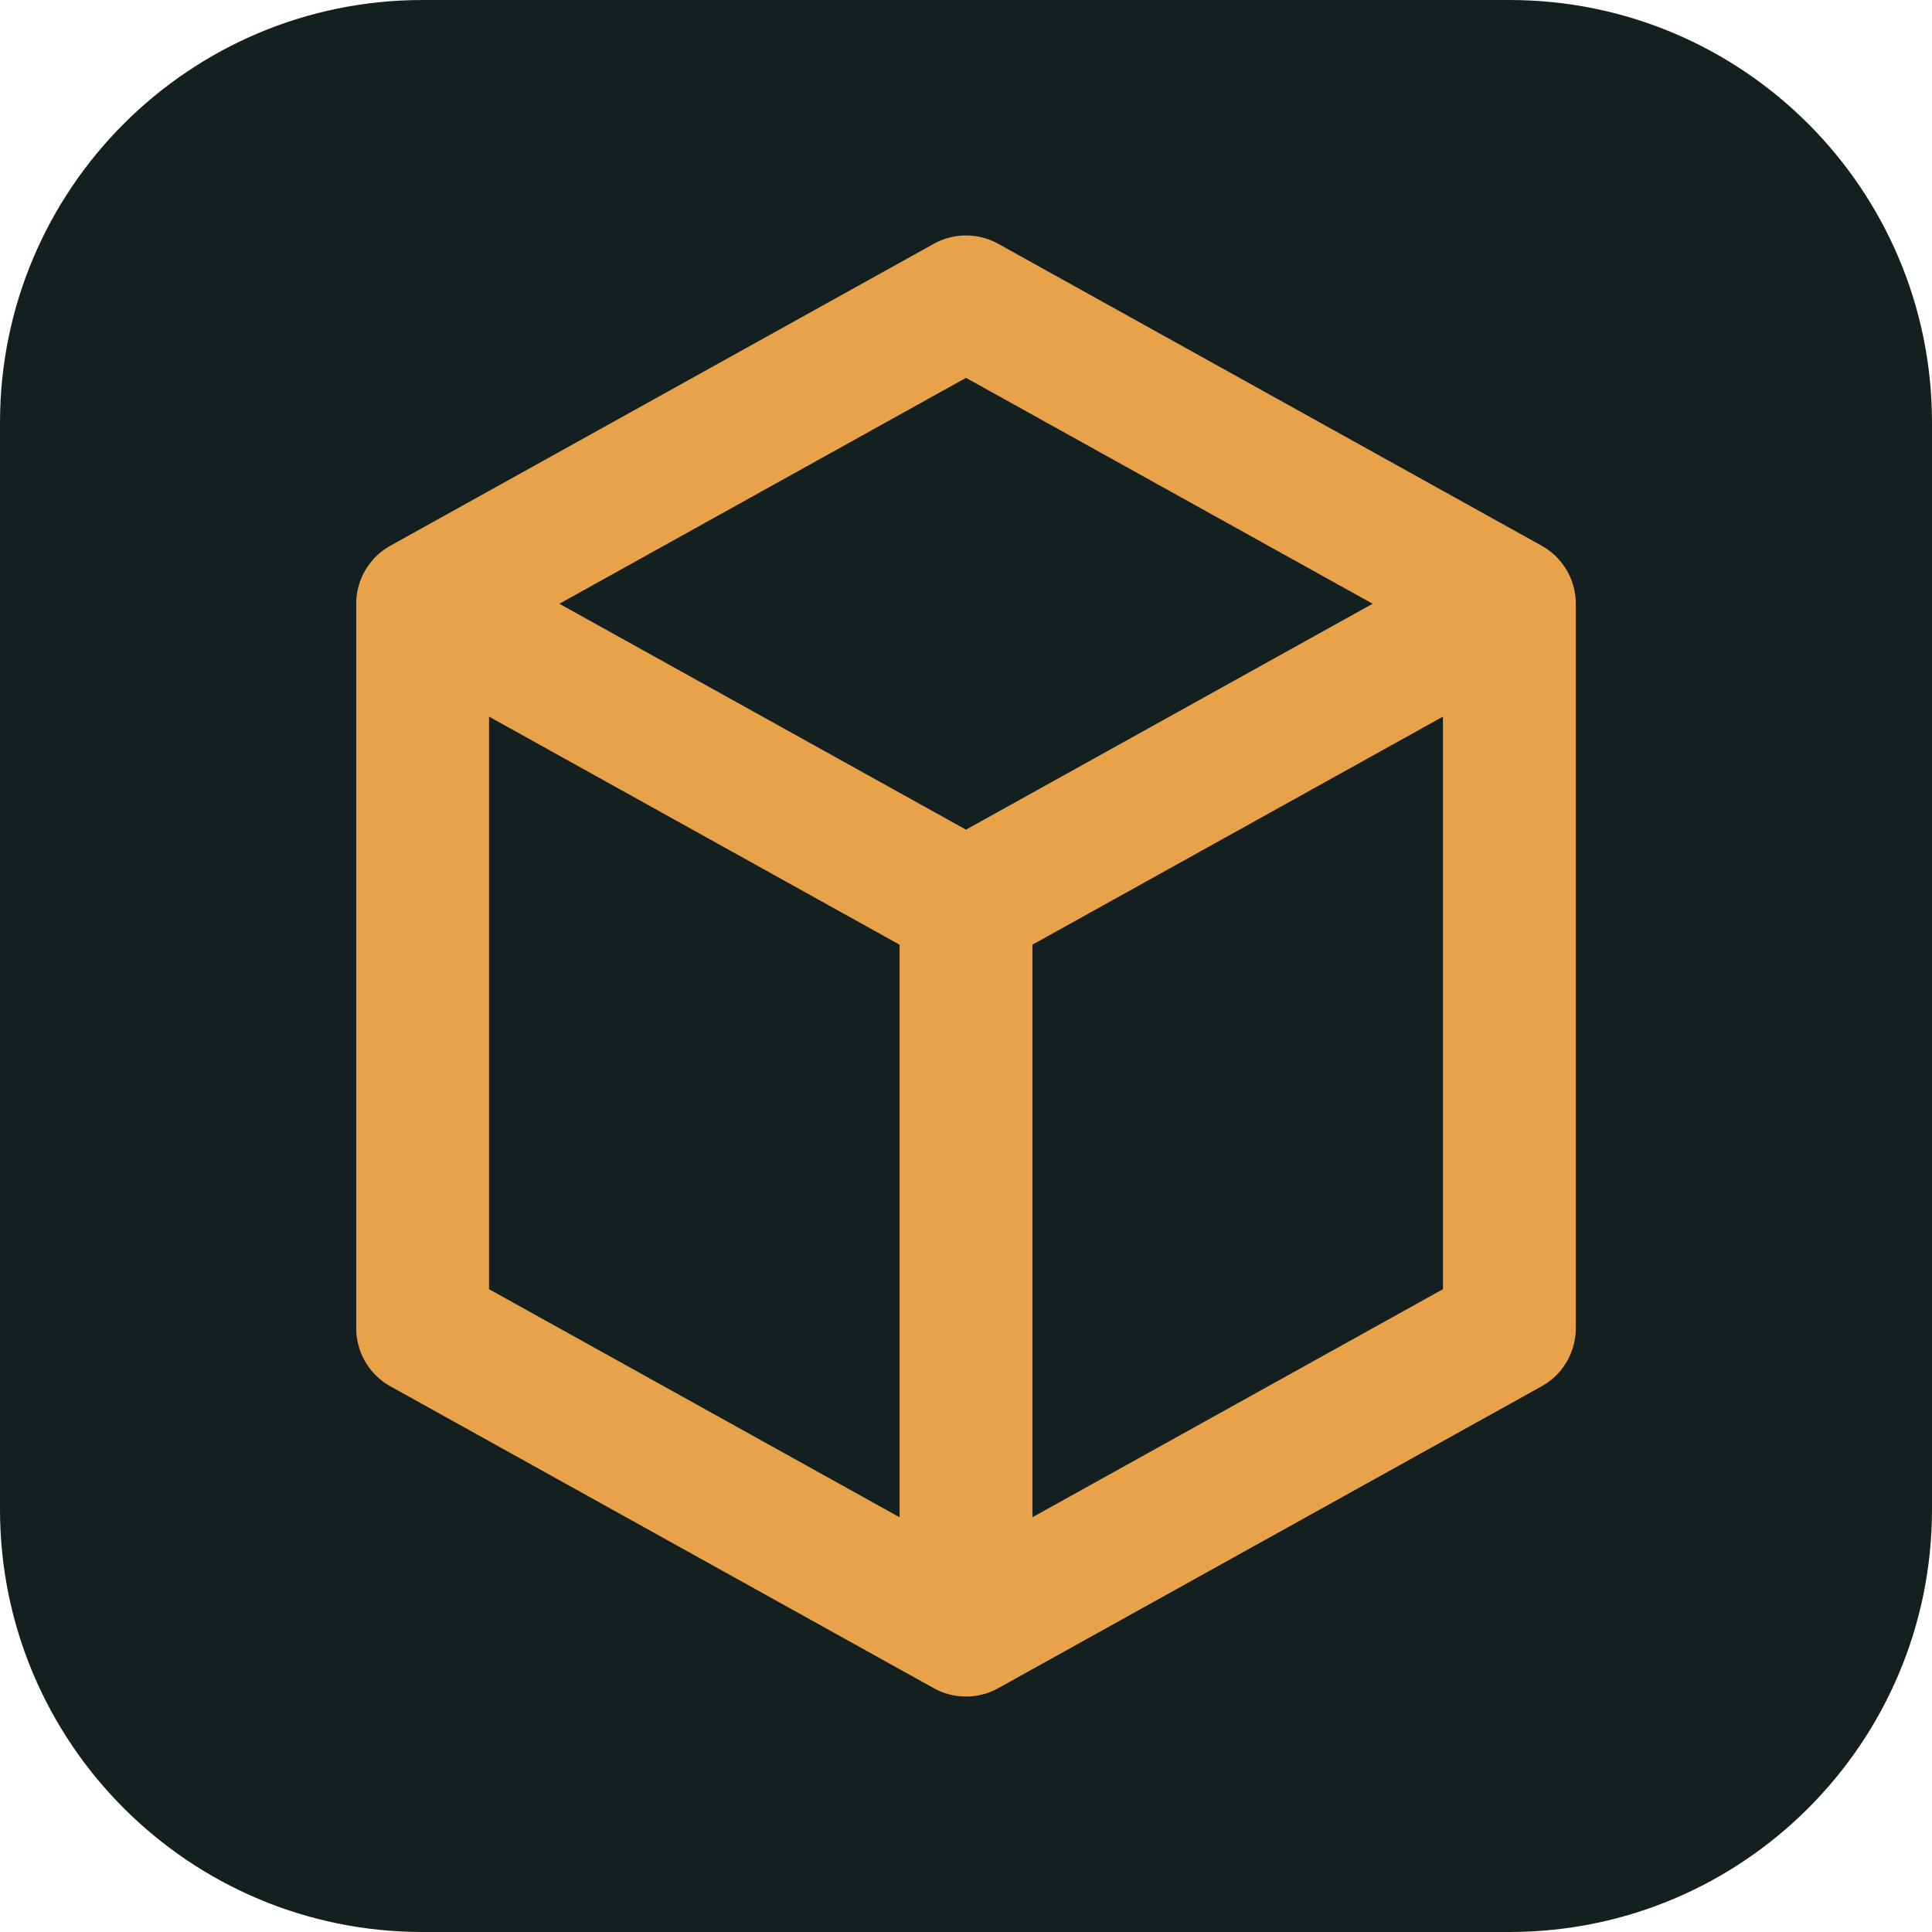
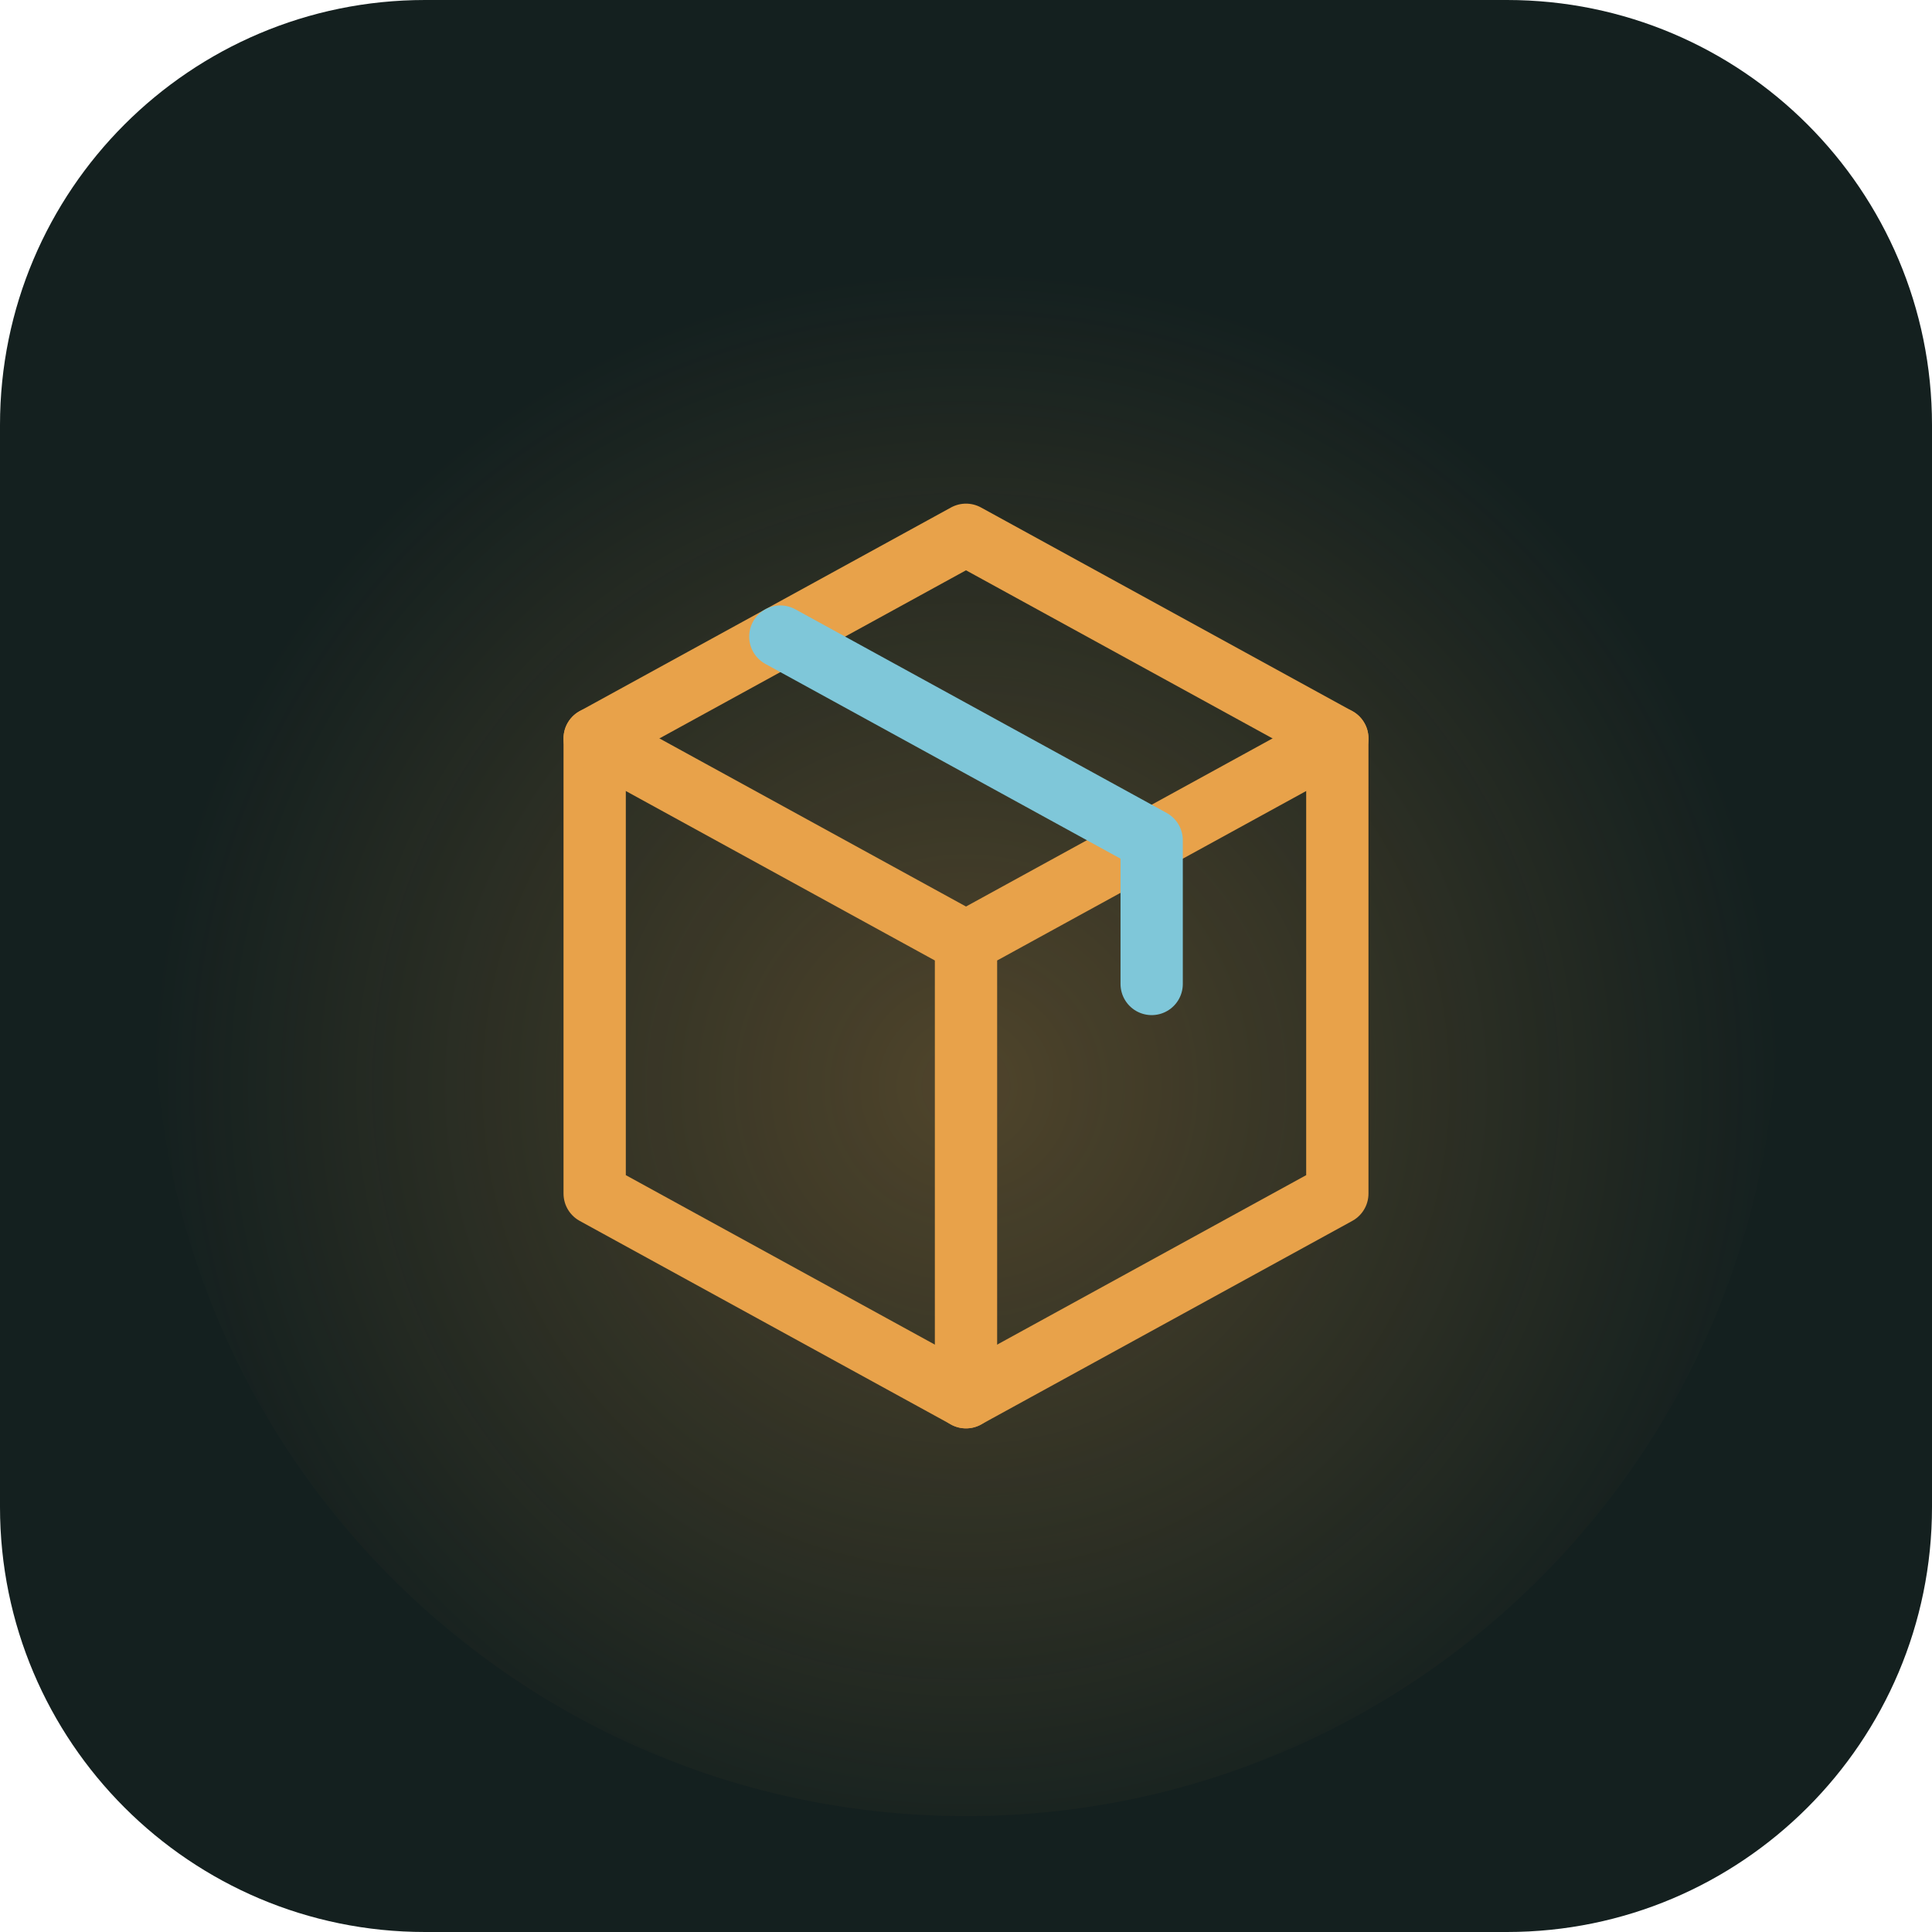
- <svg xmlns="http://www.w3.org/2000/svg" viewBox="0 0 32 32">
-   <rect width="32" height="32" rx="7" fill="#14201f" />
-   <path d="M16 5l9 5v12l-9 5-9-5V10z" fill="none" stroke="#e8a24a" stroke-width="2.2" stroke-linejoin="round" />
-   <path d="M7 10l9 5 9-5M16 15v12" fill="none" stroke="#e8a24a" stroke-width="2.2" stroke-linejoin="round" />
+ <svg xmlns="http://www.w3.org/2000/svg" viewBox="0 0 100 100" width="64" height="64">
+   <rect width="100" height="100" rx="22" fill="#14201f" />
+   <radialGradient id="g" cx="50%" cy="55%" r="50%">
+     <stop offset="0" stop-color="#e8a24a" stop-opacity=".28" />
+     <stop offset="1" stop-color="#e8a24a" stop-opacity="0" />
+   </radialGradient>
+   <circle cx="50" cy="52" r="42" fill="url(#g)" />
+   <g fill="none" stroke="#e8a24a" stroke-width="5.2" stroke-linejoin="round" stroke-linecap="round" transform="translate(19.0,19.0) scale(0.62)">
+     <path d="M50 14l31 17v38L50 86 19 69V31z" />
+     <path d="M19 31l31 17 31-17M50 48v38" />
+     <path d="M34.5 22.5l31 17v12" stroke="#7fc7d9" />
+   </g>
</svg>
